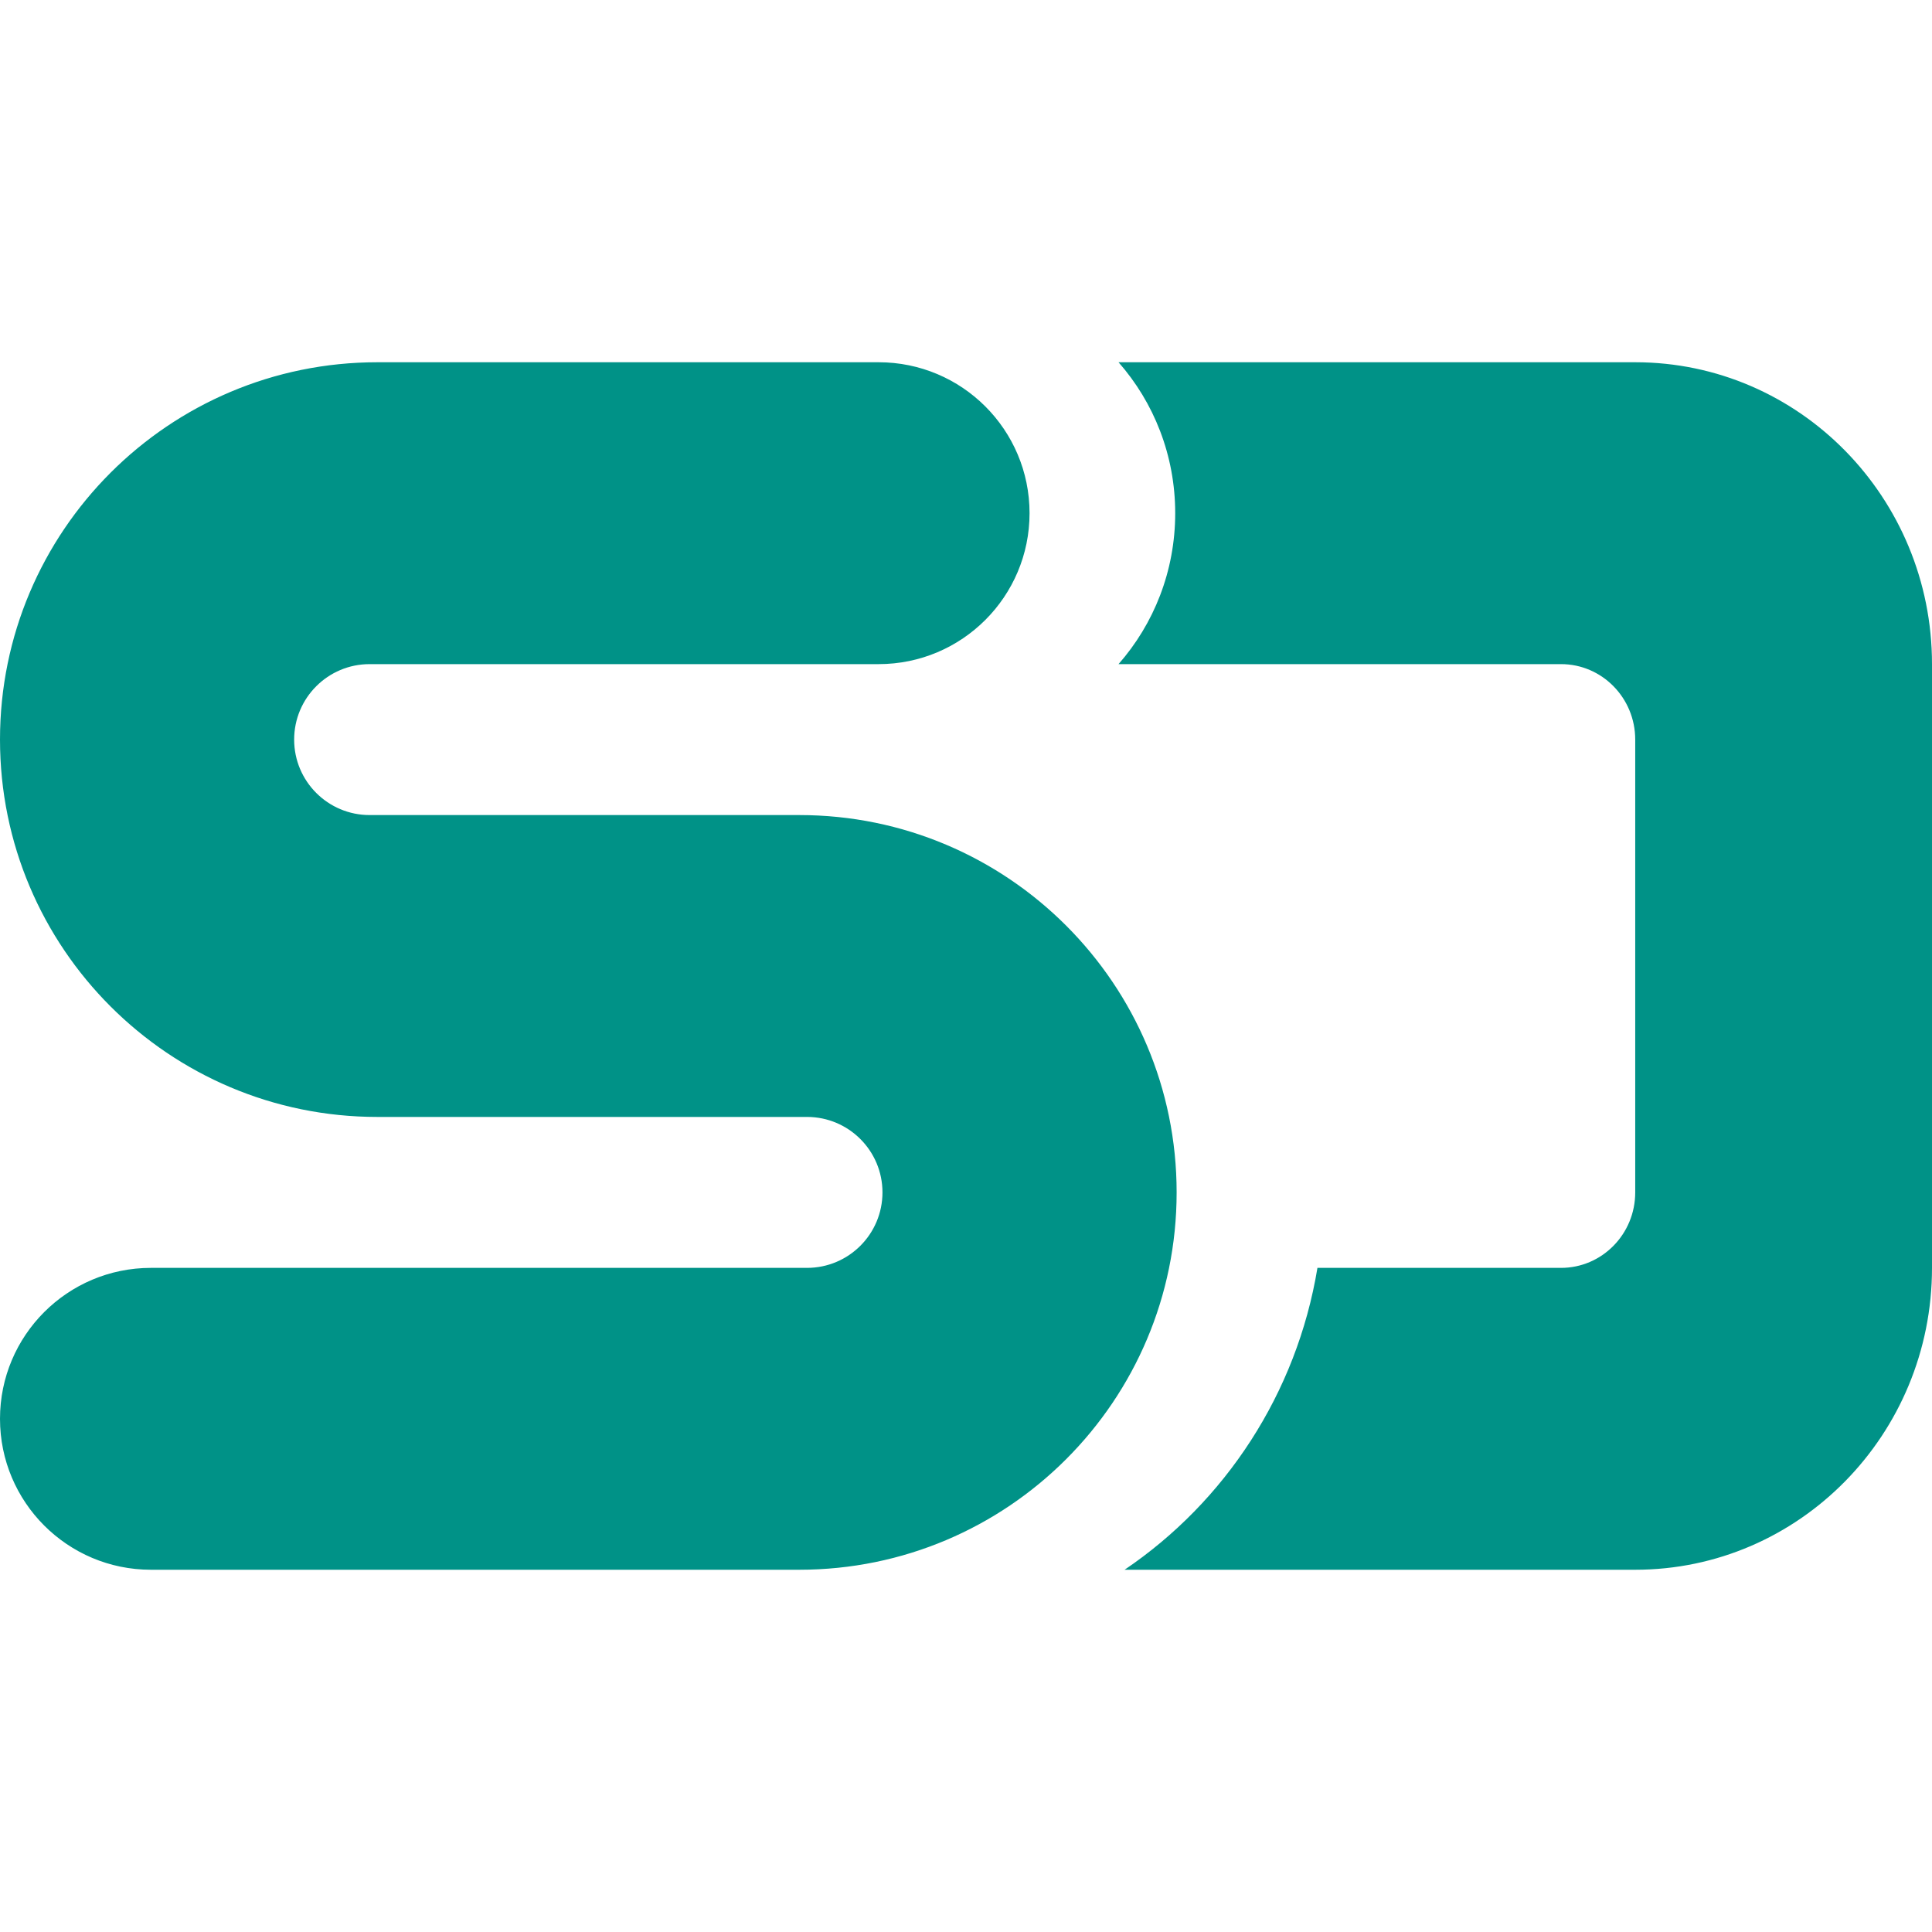
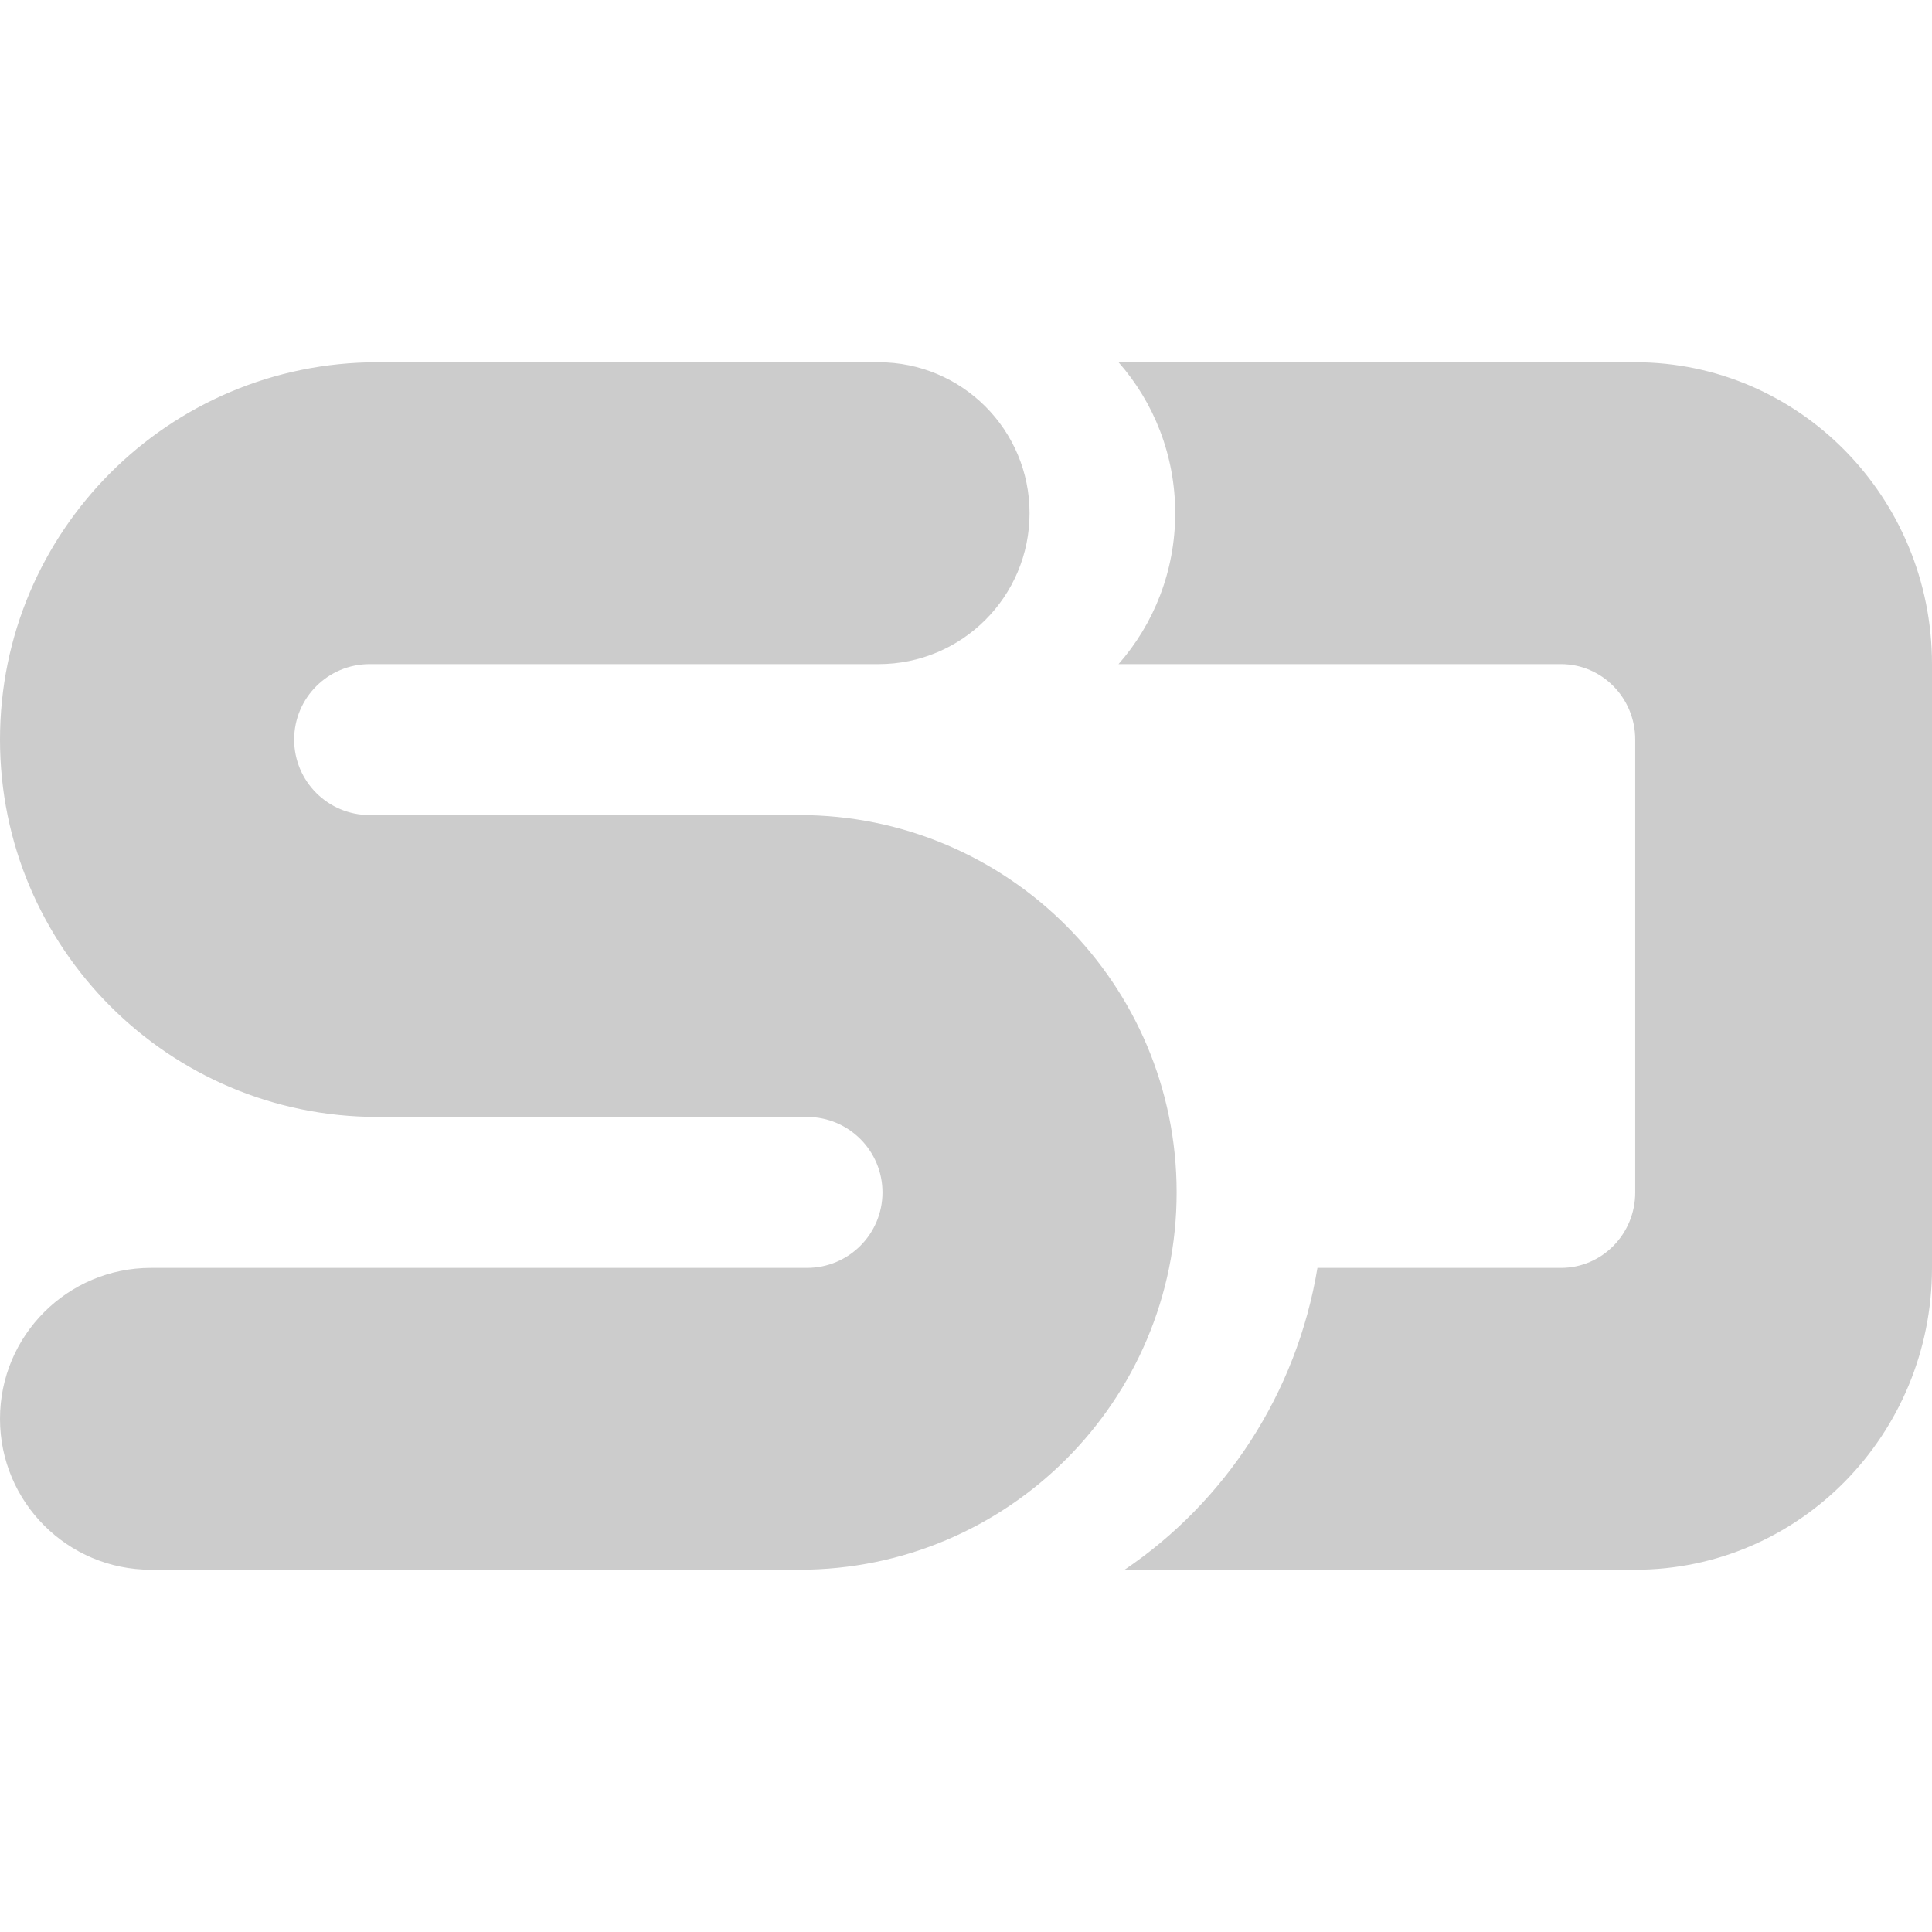
<svg xmlns="http://www.w3.org/2000/svg" width="800px" height="800px" viewBox="0 -48 256 256" version="1.1" preserveAspectRatio="xMidYMid">
  <g>
-     <path d="M106.932,100 L50,100 C22.386,100 0,77.614 0,50 C0,22.386 22.386,0 50,0 L116.421,0 C127.467,0 136.421,8.954 136.421,20 C136.421,31.046 127.467,40 116.421,40 L48.977,40 C43.455,40 38.977,44.477 38.977,50 C38.977,55.523 43.455,60 48.977,60 L105.91,60 C133.524,60 155.91,82.386 155.91,110 C155.91,137.614 133.524,160 105.91,160 L20,160 C8.954,160 0,151.046 0,140 C0,128.954 8.954,120 20,120 L106.932,120 C112.455,120 116.932,115.523 116.932,110 C116.932,104.477 112.455,100 106.932,100 Z M149.014,160 C162.313,151.006 171.818,136.668 174.568,120 L206.843,120 C212.273,120 216.675,115.523 216.675,110 L216.675,50 C216.675,44.477 212.273,40 206.843,40 L148.211,40 C152.881,34.692 155.721,27.684 155.721,20 C155.721,12.316 152.881,5.308 148.211,0 L216.675,0 C238.393,0 256,17.909 256,40 L256,120 C256,142.091 238.393,160 216.675,160 L149.014,160 Z" fill="#009287">
+     <path d="M106.932,100 L50,100 C22.386,100 0,77.614 0,50 C0,22.386 22.386,0 50,0 L116.421,0 C127.467,0 136.421,8.954 136.421,20 C136.421,31.046 127.467,40 116.421,40 L48.977,40 C43.455,40 38.977,44.477 38.977,50 C38.977,55.523 43.455,60 48.977,60 L105.91,60 C133.524,60 155.91,82.386 155.91,110 C155.91,137.614 133.524,160 105.91,160 L20,160 C8.954,160 0,151.046 0,140 C0,128.954 8.954,120 20,120 L106.932,120 C112.455,120 116.932,115.523 116.932,110 C116.932,104.477 112.455,100 106.932,100 Z M149.014,160 C162.313,151.006 171.818,136.668 174.568,120 L206.843,120 C212.273,120 216.675,115.523 216.675,110 L216.675,50 C216.675,44.477 212.273,40 206.843,40 L148.211,40 C152.881,34.692 155.721,27.684 155.721,20 C155.721,12.316 152.881,5.308 148.211,0 L216.675,0 C238.393,0 256,17.909 256,40 L256,120 C256,142.091 238.393,160 216.675,160 L149.014,160 Z" fill="#ccc">

</path>
  </g>
</svg>
